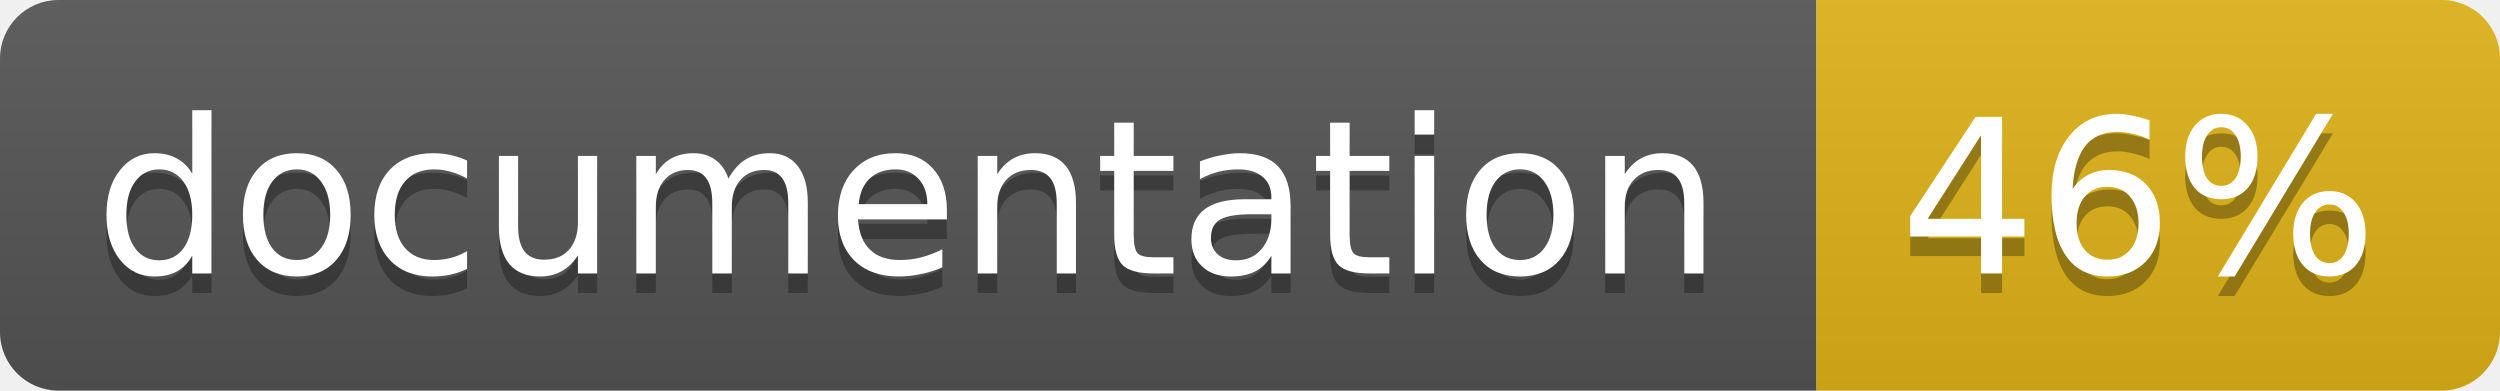
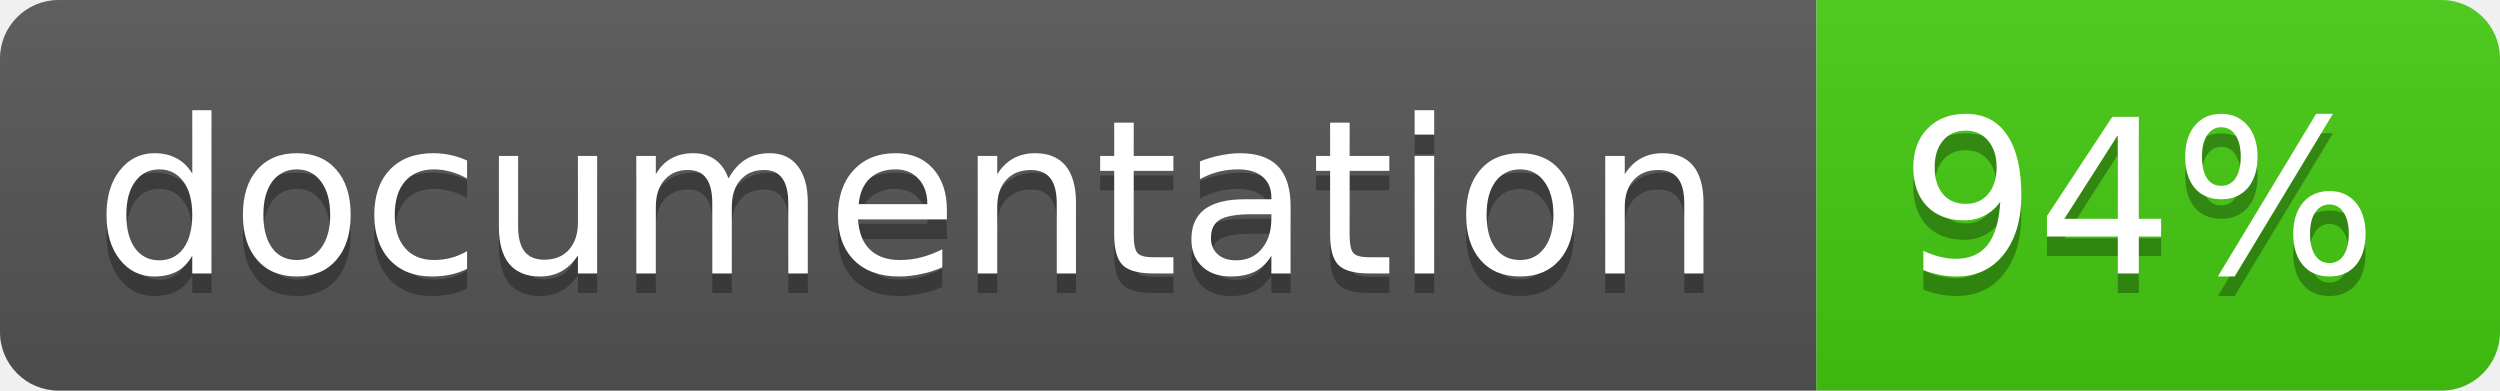
<svg xmlns="http://www.w3.org/2000/svg" width="128" height="20">
  <linearGradient id="b" x2="0" y2="100%">
    <stop offset="0" stop-color="#bbb" stop-opacity=".1" />
    <stop offset="1" stop-opacity=".1" />
  </linearGradient>
  <clipPath id="a">
    <rect width="128" height="20" rx="3" fill="#fff" />
  </clipPath>
  <g clip-path="url(#a)">
    <path fill="#555" d="M0 0h93v20H0z" />
-     <path fill="#dfb317" d="M93 0h35v20H93z" />
+     <path fill="#4c1" d="M93 0h35v20H93z" />
    <path fill="url(#b)" d="M0 0h128v20H0z" />
  </g>
  <g fill="#fff" text-anchor="middle" font-family="DejaVu Sans,Verdana,Geneva,sans-serif" font-size="11">
    <text x="46.5" y="15" fill="#010101" fill-opacity=".3">documentation</text>
    <text x="46.5" y="14">documentation</text>
-     <text x="109.5" y="15" fill="#010101" fill-opacity=".3">46%</text>
-     <text x="109.5" y="14">46%</text>
+     <text x="109.5" y="15" fill="#010101" fill-opacity=".3">94%</text>
+     <text x="109.5" y="14">94%</text>
  </g>
</svg>
